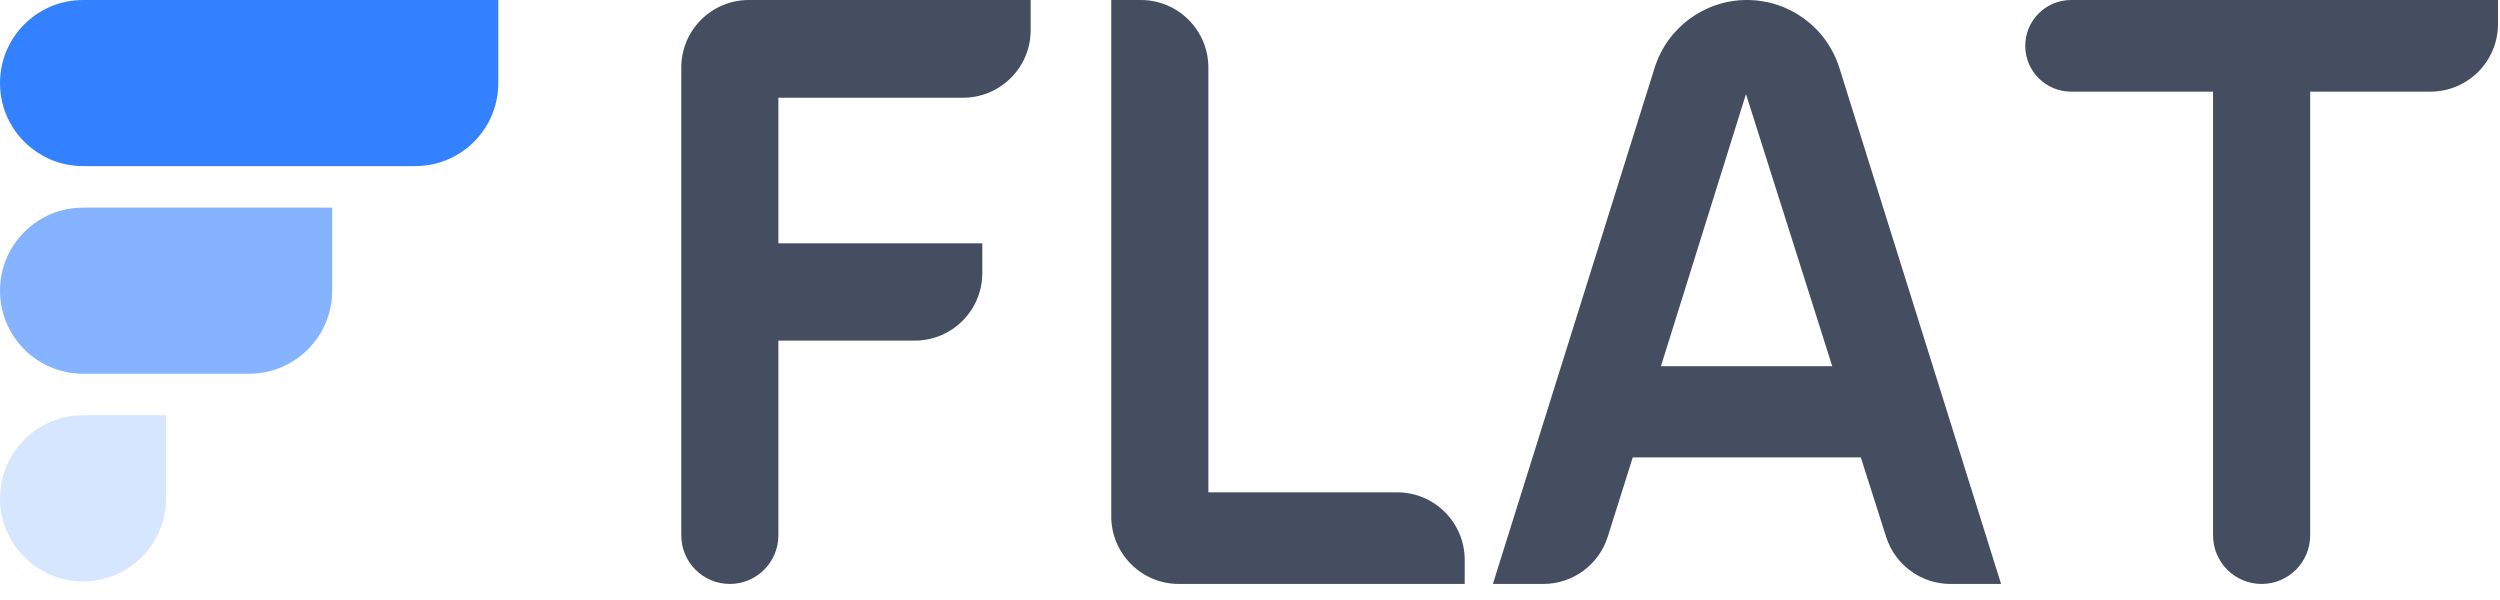
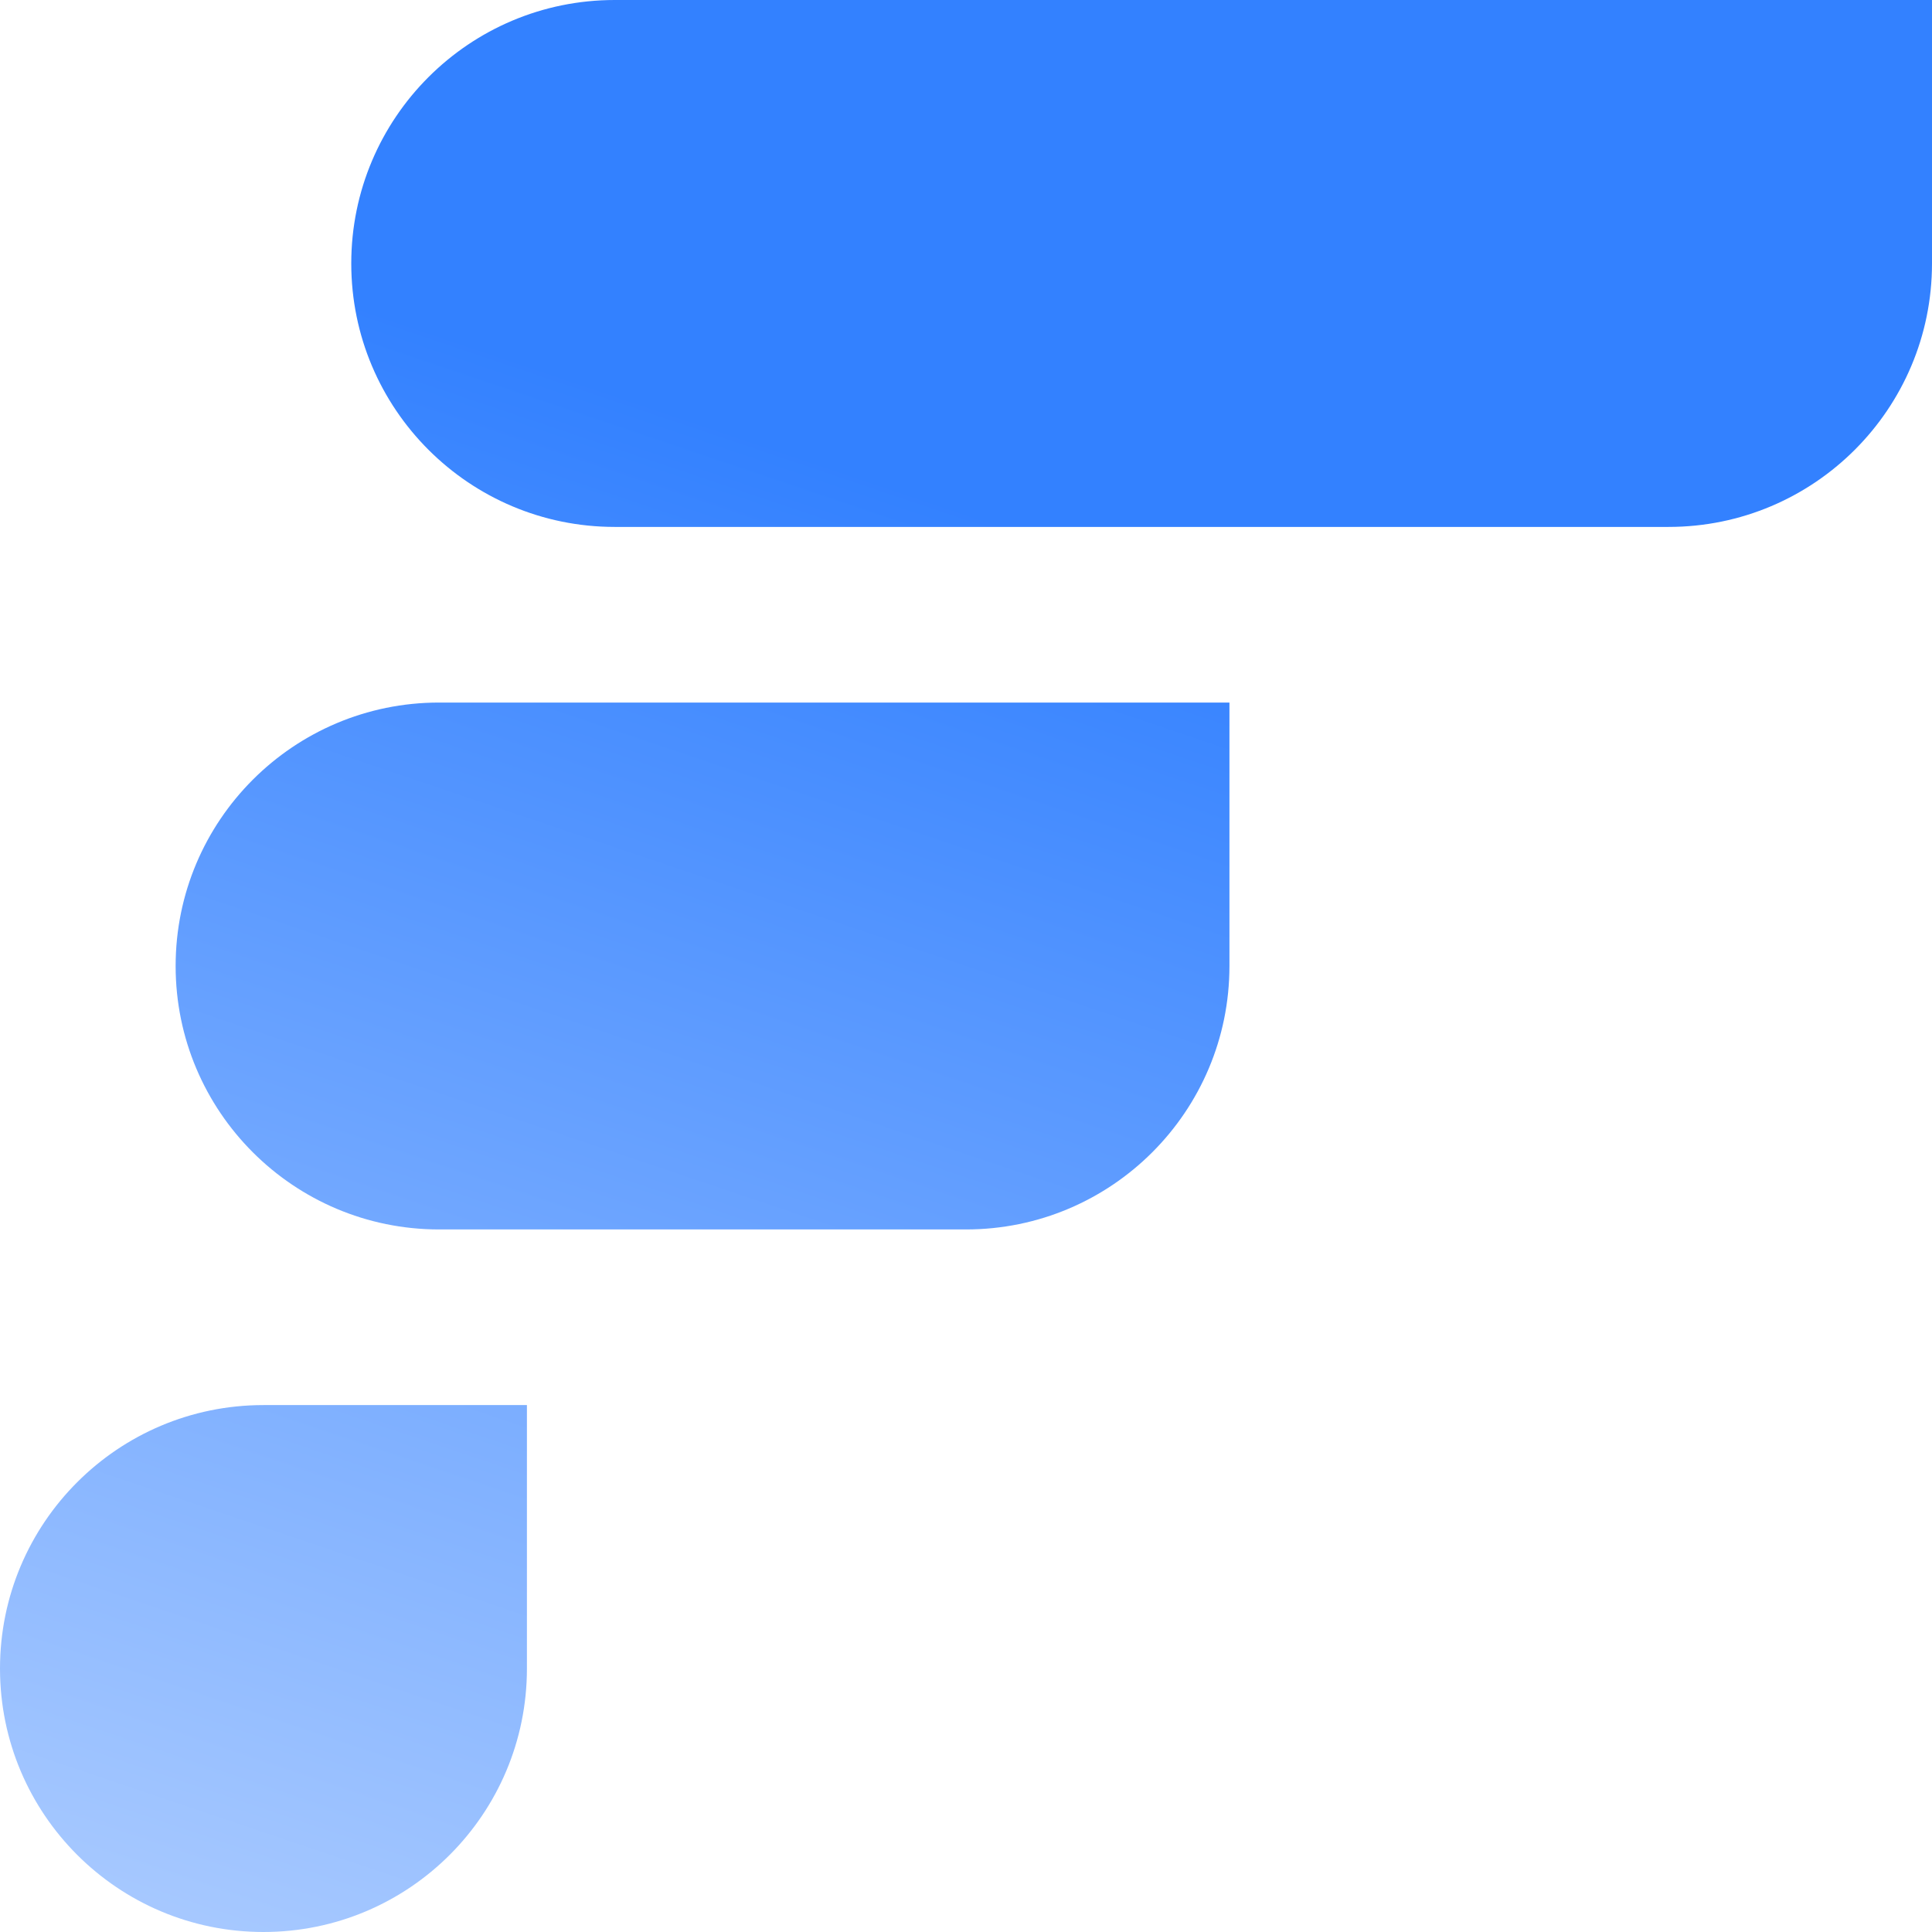
- <svg xmlns="http://www.w3.org/2000/svg" width="100px" height="24px" viewBox="0 0 100 24" version="1.1">
+ <svg xmlns="http://www.w3.org/2000/svg" width="64px" height="64px" viewBox="0 0 64 64" version="1.1">
+   <defs>
+     <linearGradient x1="33.798%" y1="21.027%" x2="7.12%" y2="100%" id="linearGradient-1">
+       <stop stop-color="#3381FF" offset="0%" />
+       <stop stop-color="#A9CAFF" offset="100%" />
+     </linearGradient>
+   </defs>
  <g id="2.1" stroke="none" stroke-width="1" fill="none" fill-rule="evenodd">
-     <g id="登录页" transform="translate(-670, -161)">
-       <g id="编组-5" transform="translate(540, 105)">
-         <g id="编组" transform="translate(130, 56)">
-           <path d="M31.135,21.415 L31.135,13.625 L31.135,13.625 L36.589,13.625 C38.082,13.625 39.292,12.415 39.292,10.922 L39.292,9.732 L39.292,9.732 L31.135,9.732 L31.135,3.909 L38.523,3.909 C40.016,3.909 41.227,2.699 41.227,1.206 L41.227,-5.32907052e-14 L41.227,-5.32907052e-14 L29.954,-5.32907052e-14 C28.461,-5.30164336e-14 27.251,1.21 27.251,2.703 L27.251,21.415 C27.251,22.488 28.12,23.358 29.193,23.358 C30.266,23.358 31.135,22.488 31.135,21.415 Z M58.588,23.358 L58.588,22.395 C58.588,20.902 57.377,19.692 55.884,19.692 L48.335,19.692 L48.335,19.692 L48.335,2.703 C48.335,1.21 47.125,-5.44531552e-14 45.632,-5.32907052e-14 L44.45,-5.32907052e-14 L44.45,-5.32907052e-14 L44.45,20.654 C44.45,22.147 45.661,23.358 47.154,23.358 L58.588,23.358 L58.588,23.358 Z M64.31,21.467 L65.31,18.297 L65.31,18.297 L74.433,18.297 L75.446,21.475 C75.803,22.596 76.845,23.358 78.022,23.358 L80.043,23.358 L80.043,23.358 L73.575,2.715 C73.069,1.1 71.572,-5.36016889e-14 69.88,-5.32907052e-14 C68.187,-5.29797215e-14 66.69,1.1 66.184,2.715 L59.716,23.358 L59.716,23.358 L61.732,23.358 C62.911,23.358 63.955,22.593 64.31,21.467 Z M73.289,14.647 L66.438,14.647 L69.839,3.763 L73.289,14.647 Z M92.407,21.415 L92.407,3.666 L92.407,3.666 L97.215,3.666 C98.709,3.666 99.919,2.455 99.919,0.962 L99.919,-5.32907052e-14 L99.919,-5.32907052e-14 L82.843,-5.32907052e-14 C81.831,-5.3104749e-14 81.01,0.821 81.01,1.833 C81.01,2.845 81.831,3.666 82.843,3.666 L88.522,3.666 L88.522,3.666 L88.522,21.415 C88.522,22.488 89.392,23.358 90.465,23.358 C91.537,23.358 92.407,22.488 92.407,21.415 Z" id="FLAT" fill="#444E60" fill-rule="nonzero" />
-           <g id="编组-2" fill="#3381FF">
-             <path d="M3.322,2.76610311e-14 L19.932,2.76610311e-14 L19.932,2.76610311e-14 L19.932,3.322 C19.932,5.157 18.445,6.644 16.61,6.644 L3.322,6.644 C1.487,6.644 -1.55866454e-14,5.157 -1.53672395e-14,3.322 C-1.64801012e-14,1.487 1.487,2.7998056e-14 3.322,2.76610311e-14 Z" id="矩形备份-71" />
-             <path d="M3.322,8.305 L13.288,8.305 L13.288,8.305 L13.288,11.627 C13.288,13.462 11.801,14.949 9.966,14.949 L3.322,14.949 C1.487,14.949 5.51026562e-14,13.462 5.53220622e-14,11.627 C5.46532897e-14,9.792 1.487,8.305 3.322,8.305 Z" id="矩形备份-72" opacity="0.6" />
-             <path d="M3.322,16.61 L6.644,16.61 L6.644,16.61 L6.644,19.932 C6.644,21.767 5.157,23.254 3.322,23.254 C1.487,23.254 -7.04646183e-14,21.767 -7.06893016e-14,19.932 C-7.09139849e-14,18.097 1.487,16.61 3.322,16.61 Z" id="矩形备份-73" opacity="0.2" />
-           </g>
-         </g>
-       </g>
+     <g id="微信登录" transform="translate(-156, -72)" fill="url(#linearGradient-1)">
+       <path d="M173.455,118.545 L173.455,127.273 C173.455,132.093 169.547,136 164.727,136 C159.907,136 156,132.093 156,127.273 C156,122.453 159.907,118.545 164.727,118.545 L173.455,118.545 Z M196.727,95.273 L196.727,104 C196.727,108.82 192.82,112.727 188,112.727 L170.545,112.727 C165.726,112.727 161.818,108.82 161.818,104 C161.818,99.18 165.726,95.273 170.545,95.273 L196.727,95.273 Z M220,72 L220,80.727 C220,85.547 216.093,89.455 211.273,89.455 L176.364,89.455 C171.544,89.455 167.636,85.547 167.636,80.727 C167.636,75.907 171.544,72 176.364,72 L220,72 Z" id="形状" />
    </g>
  </g>
</svg>
